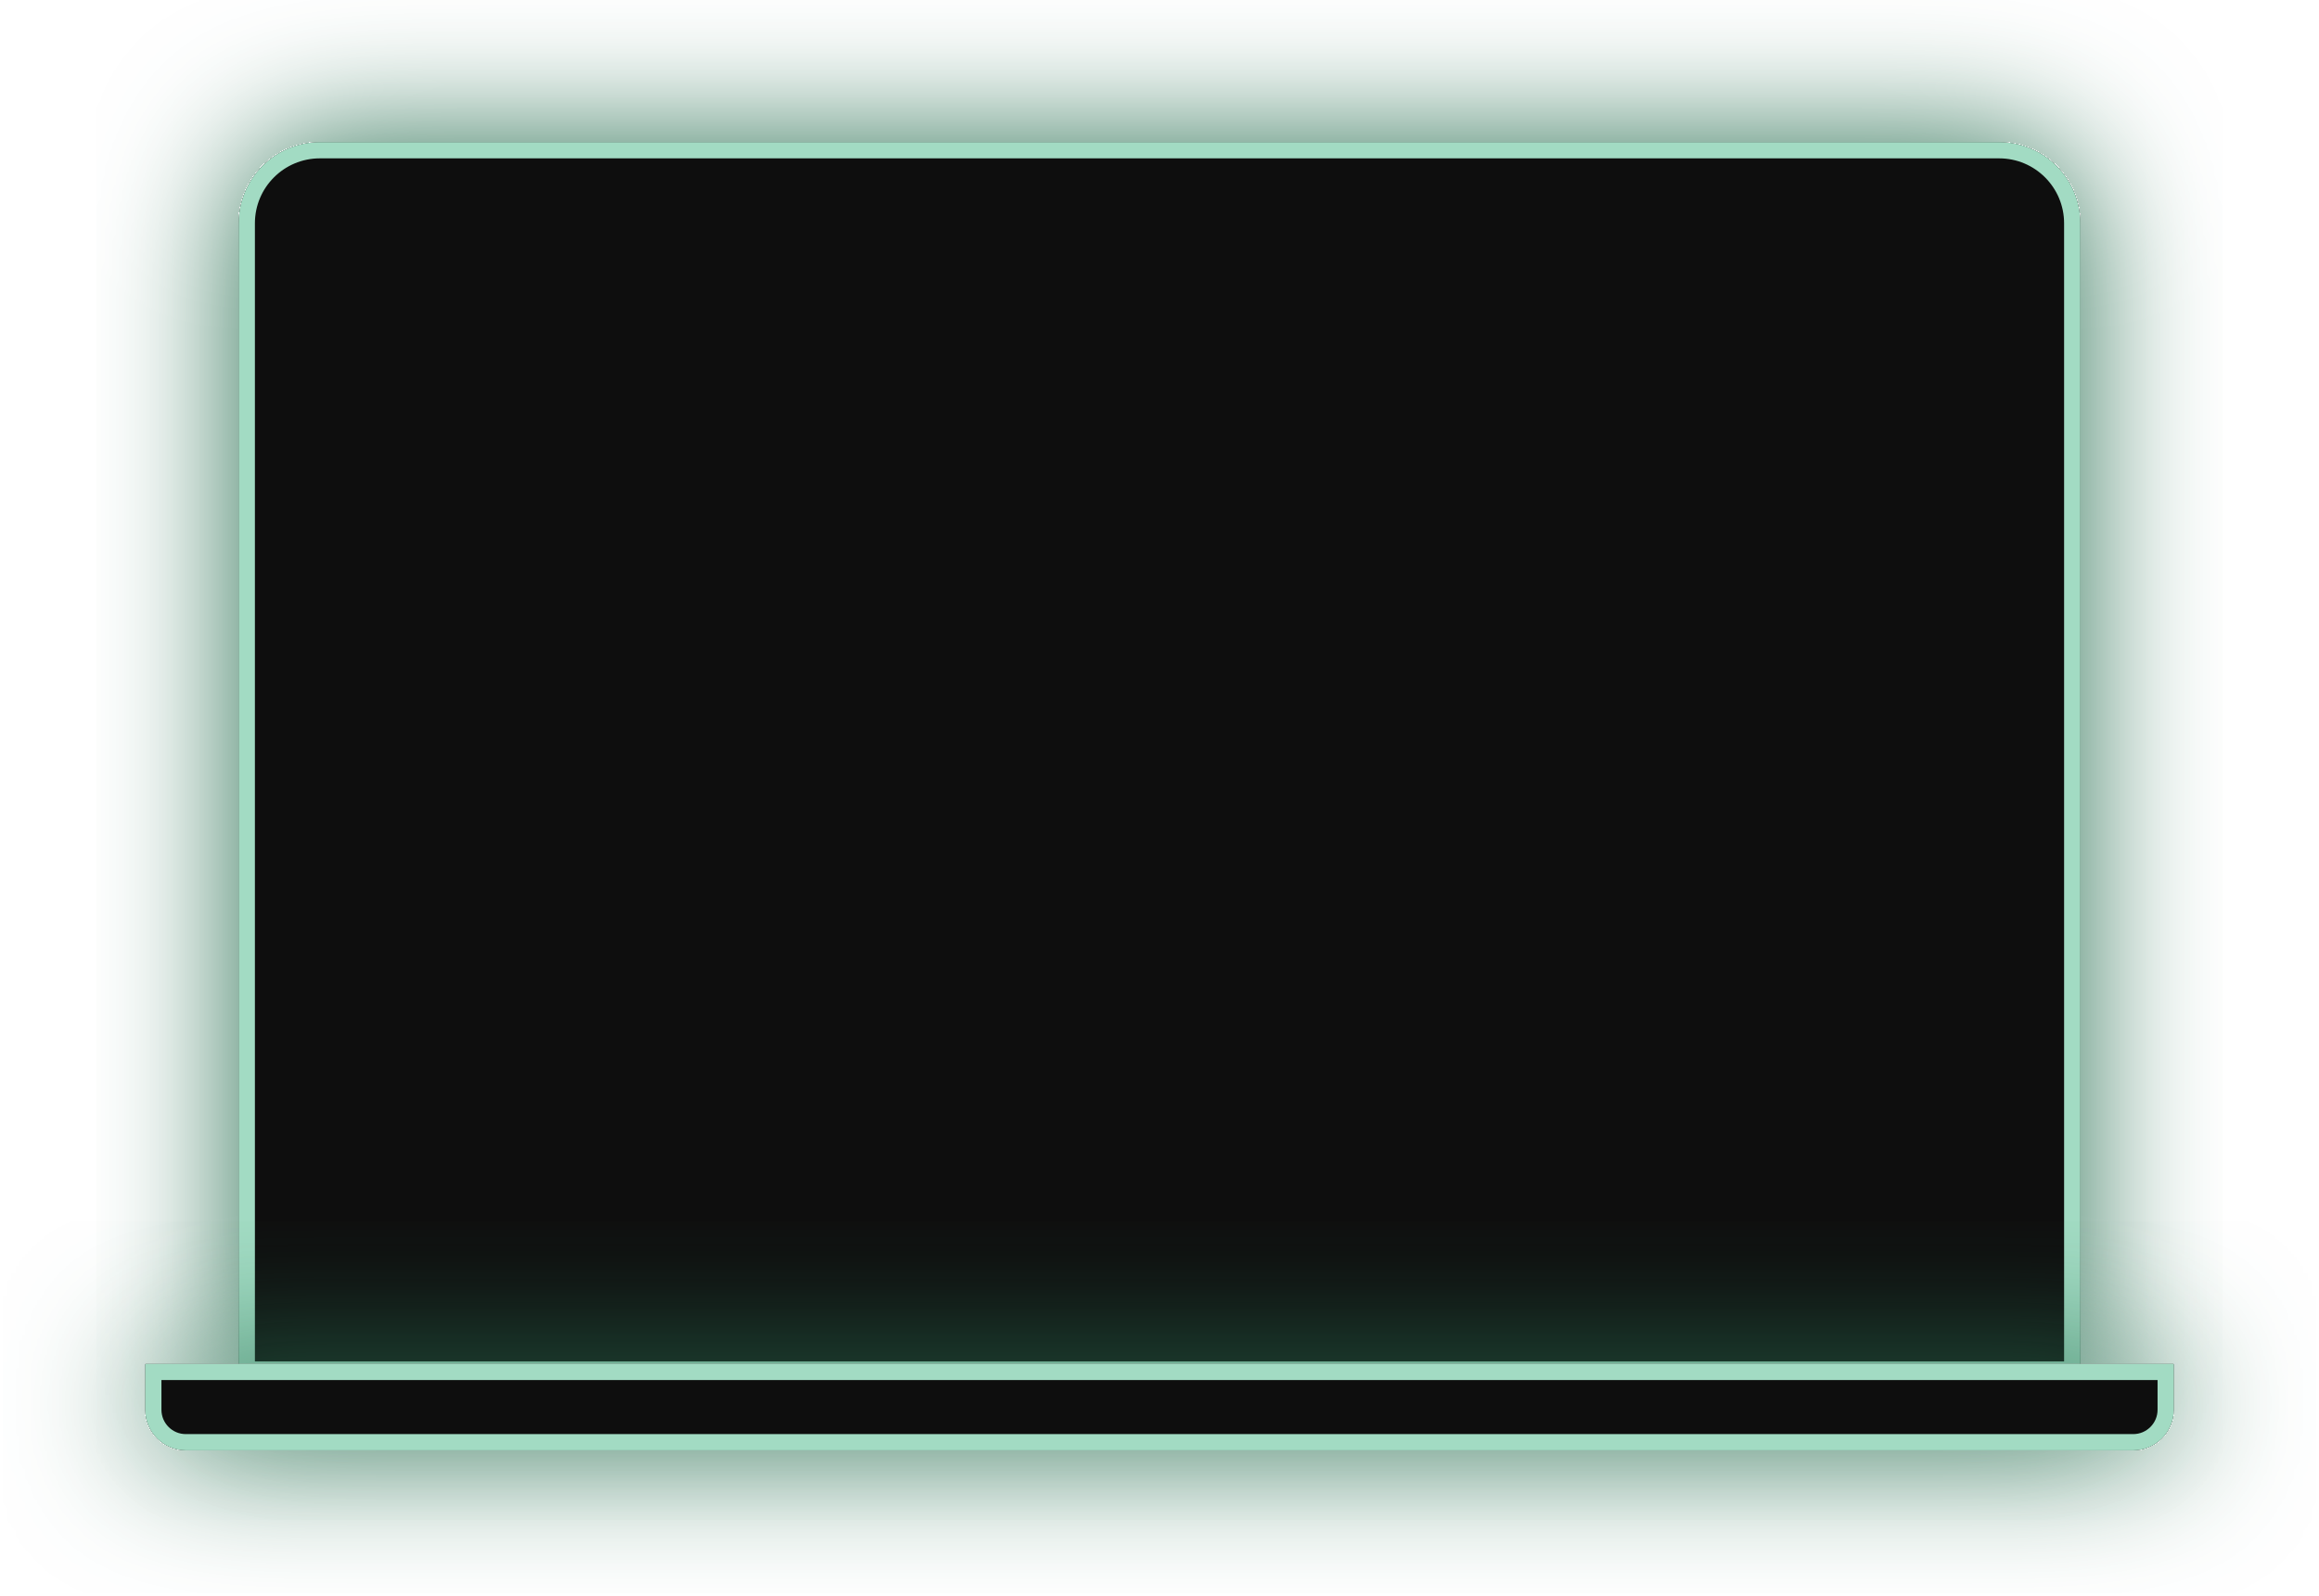
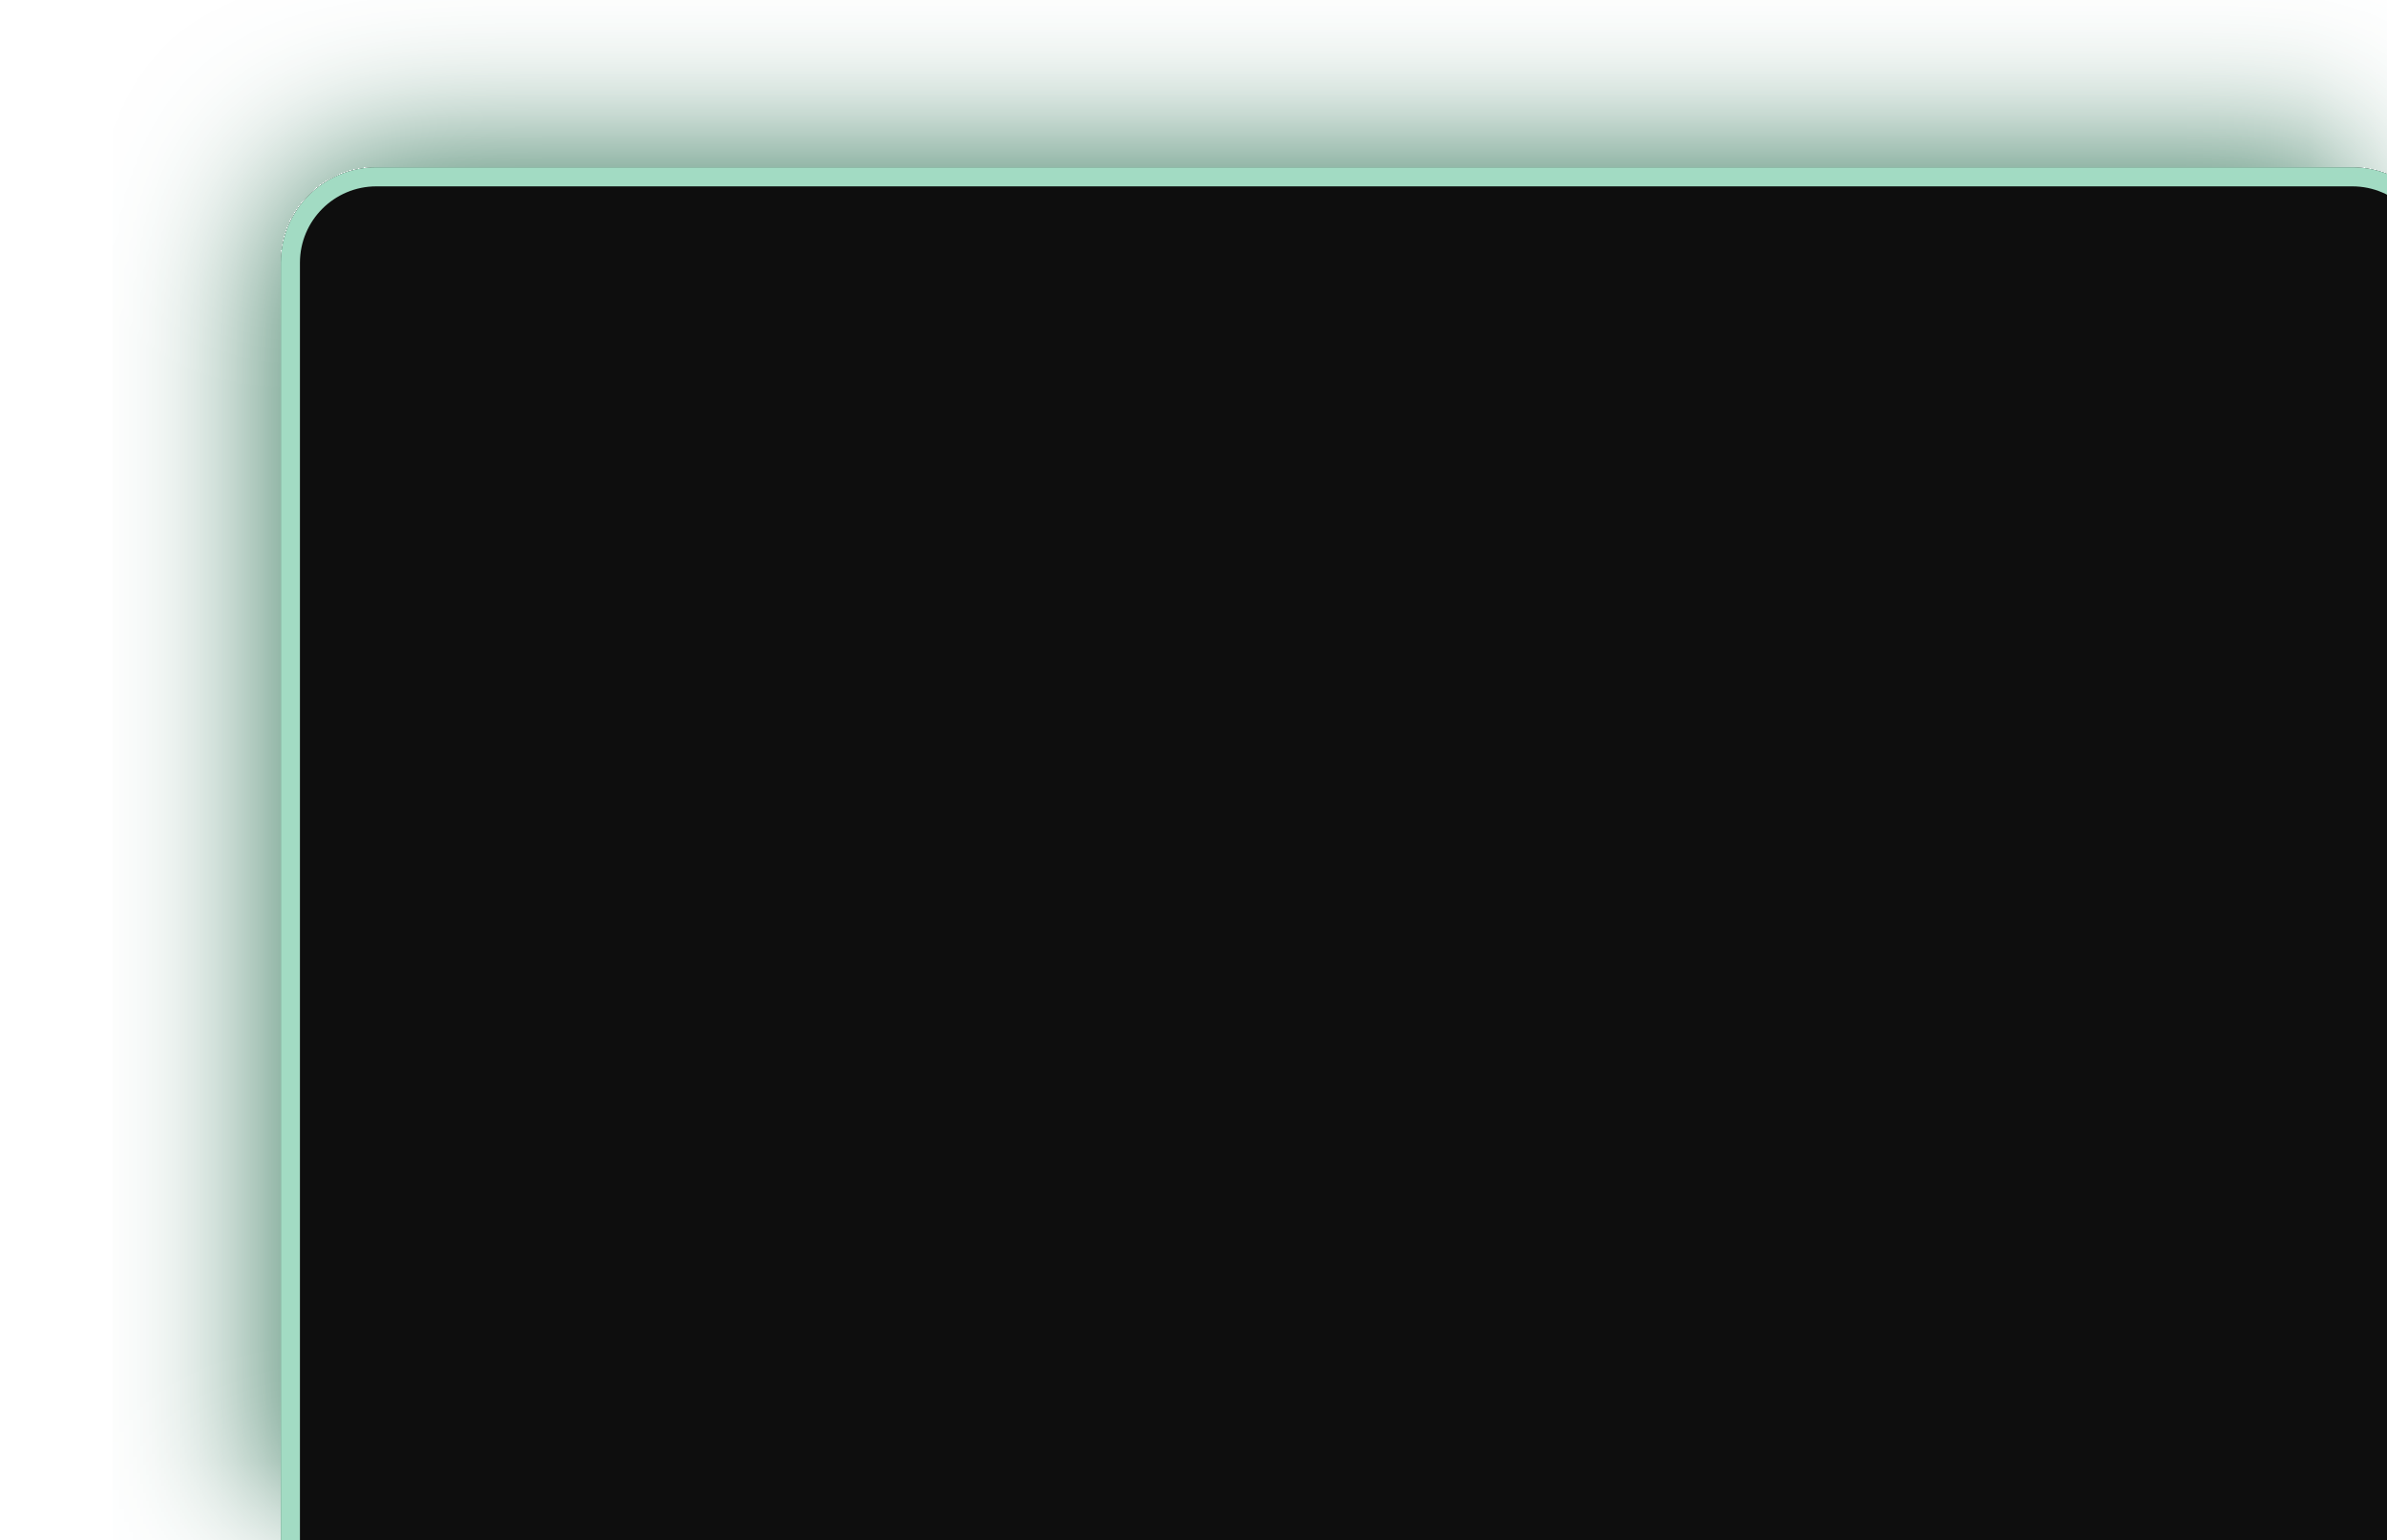
- <svg xmlns="http://www.w3.org/2000/svg" width="571" height="393" viewBox="0 0 571 393" fill="none">
+ <svg xmlns="http://www.w3.org/2000/svg" fill="none">
  <g filter="url(#filter0_d_420_4546)">
    <path d="M58.764 55C58.764 43.954 67.719 35 78.764 35H492.236C503.281 35 512.236 43.954 512.236 55V339.303H58.764V55Z" fill="#0E0E0E" />
    <path d="M60.764 55C60.764 45.059 68.823 37 78.764 37H492.236C502.177 37 510.236 45.059 510.236 55V337.303H60.764V55Z" stroke="#A2DBC3" stroke-width="4" />
  </g>
  <g filter="url(#filter1_d_420_4546)">
    <path d="M35.75 335.893H535.25V347.203C535.25 352.726 530.773 357.203 525.25 357.203H45.75C40.227 357.203 35.75 352.726 35.75 347.203V335.893Z" fill="#0E0E0E" />
    <path d="M37.75 337.893H533.25V347.203C533.25 351.621 529.668 355.203 525.25 355.203H45.75C41.332 355.203 37.75 351.621 37.75 347.203V337.893Z" stroke="#A2DBC3" stroke-width="4" />
  </g>
  <defs>
    <filter id="filter0_d_420_4546" x="23.765" y="0" width="523.471" height="374.303" filterUnits="userSpaceOnUse" color-interpolation-filters="sRGB">
      <feFlood flood-opacity="0" result="BackgroundImageFix" />
      <feColorMatrix in="SourceAlpha" type="matrix" values="0 0 0 0 0 0 0 0 0 0 0 0 0 0 0 0 0 0 127 0" result="hardAlpha" />
      <feOffset />
      <feGaussianBlur stdDeviation="17.5" />
      <feComposite in2="hardAlpha" operator="out" />
      <feColorMatrix type="matrix" values="0 0 0 0 0.162 0 0 0 0 0.438 0 0 0 0 0.32 0 0 0 1 0" />
      <feBlend mode="normal" in2="BackgroundImageFix" result="effect1_dropShadow_420_4546" />
      <feBlend mode="normal" in="SourceGraphic" in2="effect1_dropShadow_420_4546" result="shape" />
    </filter>
    <filter id="filter1_d_420_4546" x="0.75" y="300.893" width="569.5" height="91.31" filterUnits="userSpaceOnUse" color-interpolation-filters="sRGB">
      <feFlood flood-opacity="0" result="BackgroundImageFix" />
      <feColorMatrix in="SourceAlpha" type="matrix" values="0 0 0 0 0 0 0 0 0 0 0 0 0 0 0 0 0 0 127 0" result="hardAlpha" />
      <feOffset />
      <feGaussianBlur stdDeviation="17.5" />
      <feComposite in2="hardAlpha" operator="out" />
      <feColorMatrix type="matrix" values="0 0 0 0 0.162 0 0 0 0 0.438 0 0 0 0 0.32 0 0 0 1 0" />
      <feBlend mode="normal" in2="BackgroundImageFix" result="effect1_dropShadow_420_4546" />
      <feBlend mode="normal" in="SourceGraphic" in2="effect1_dropShadow_420_4546" result="shape" />
    </filter>
  </defs>
</svg>
